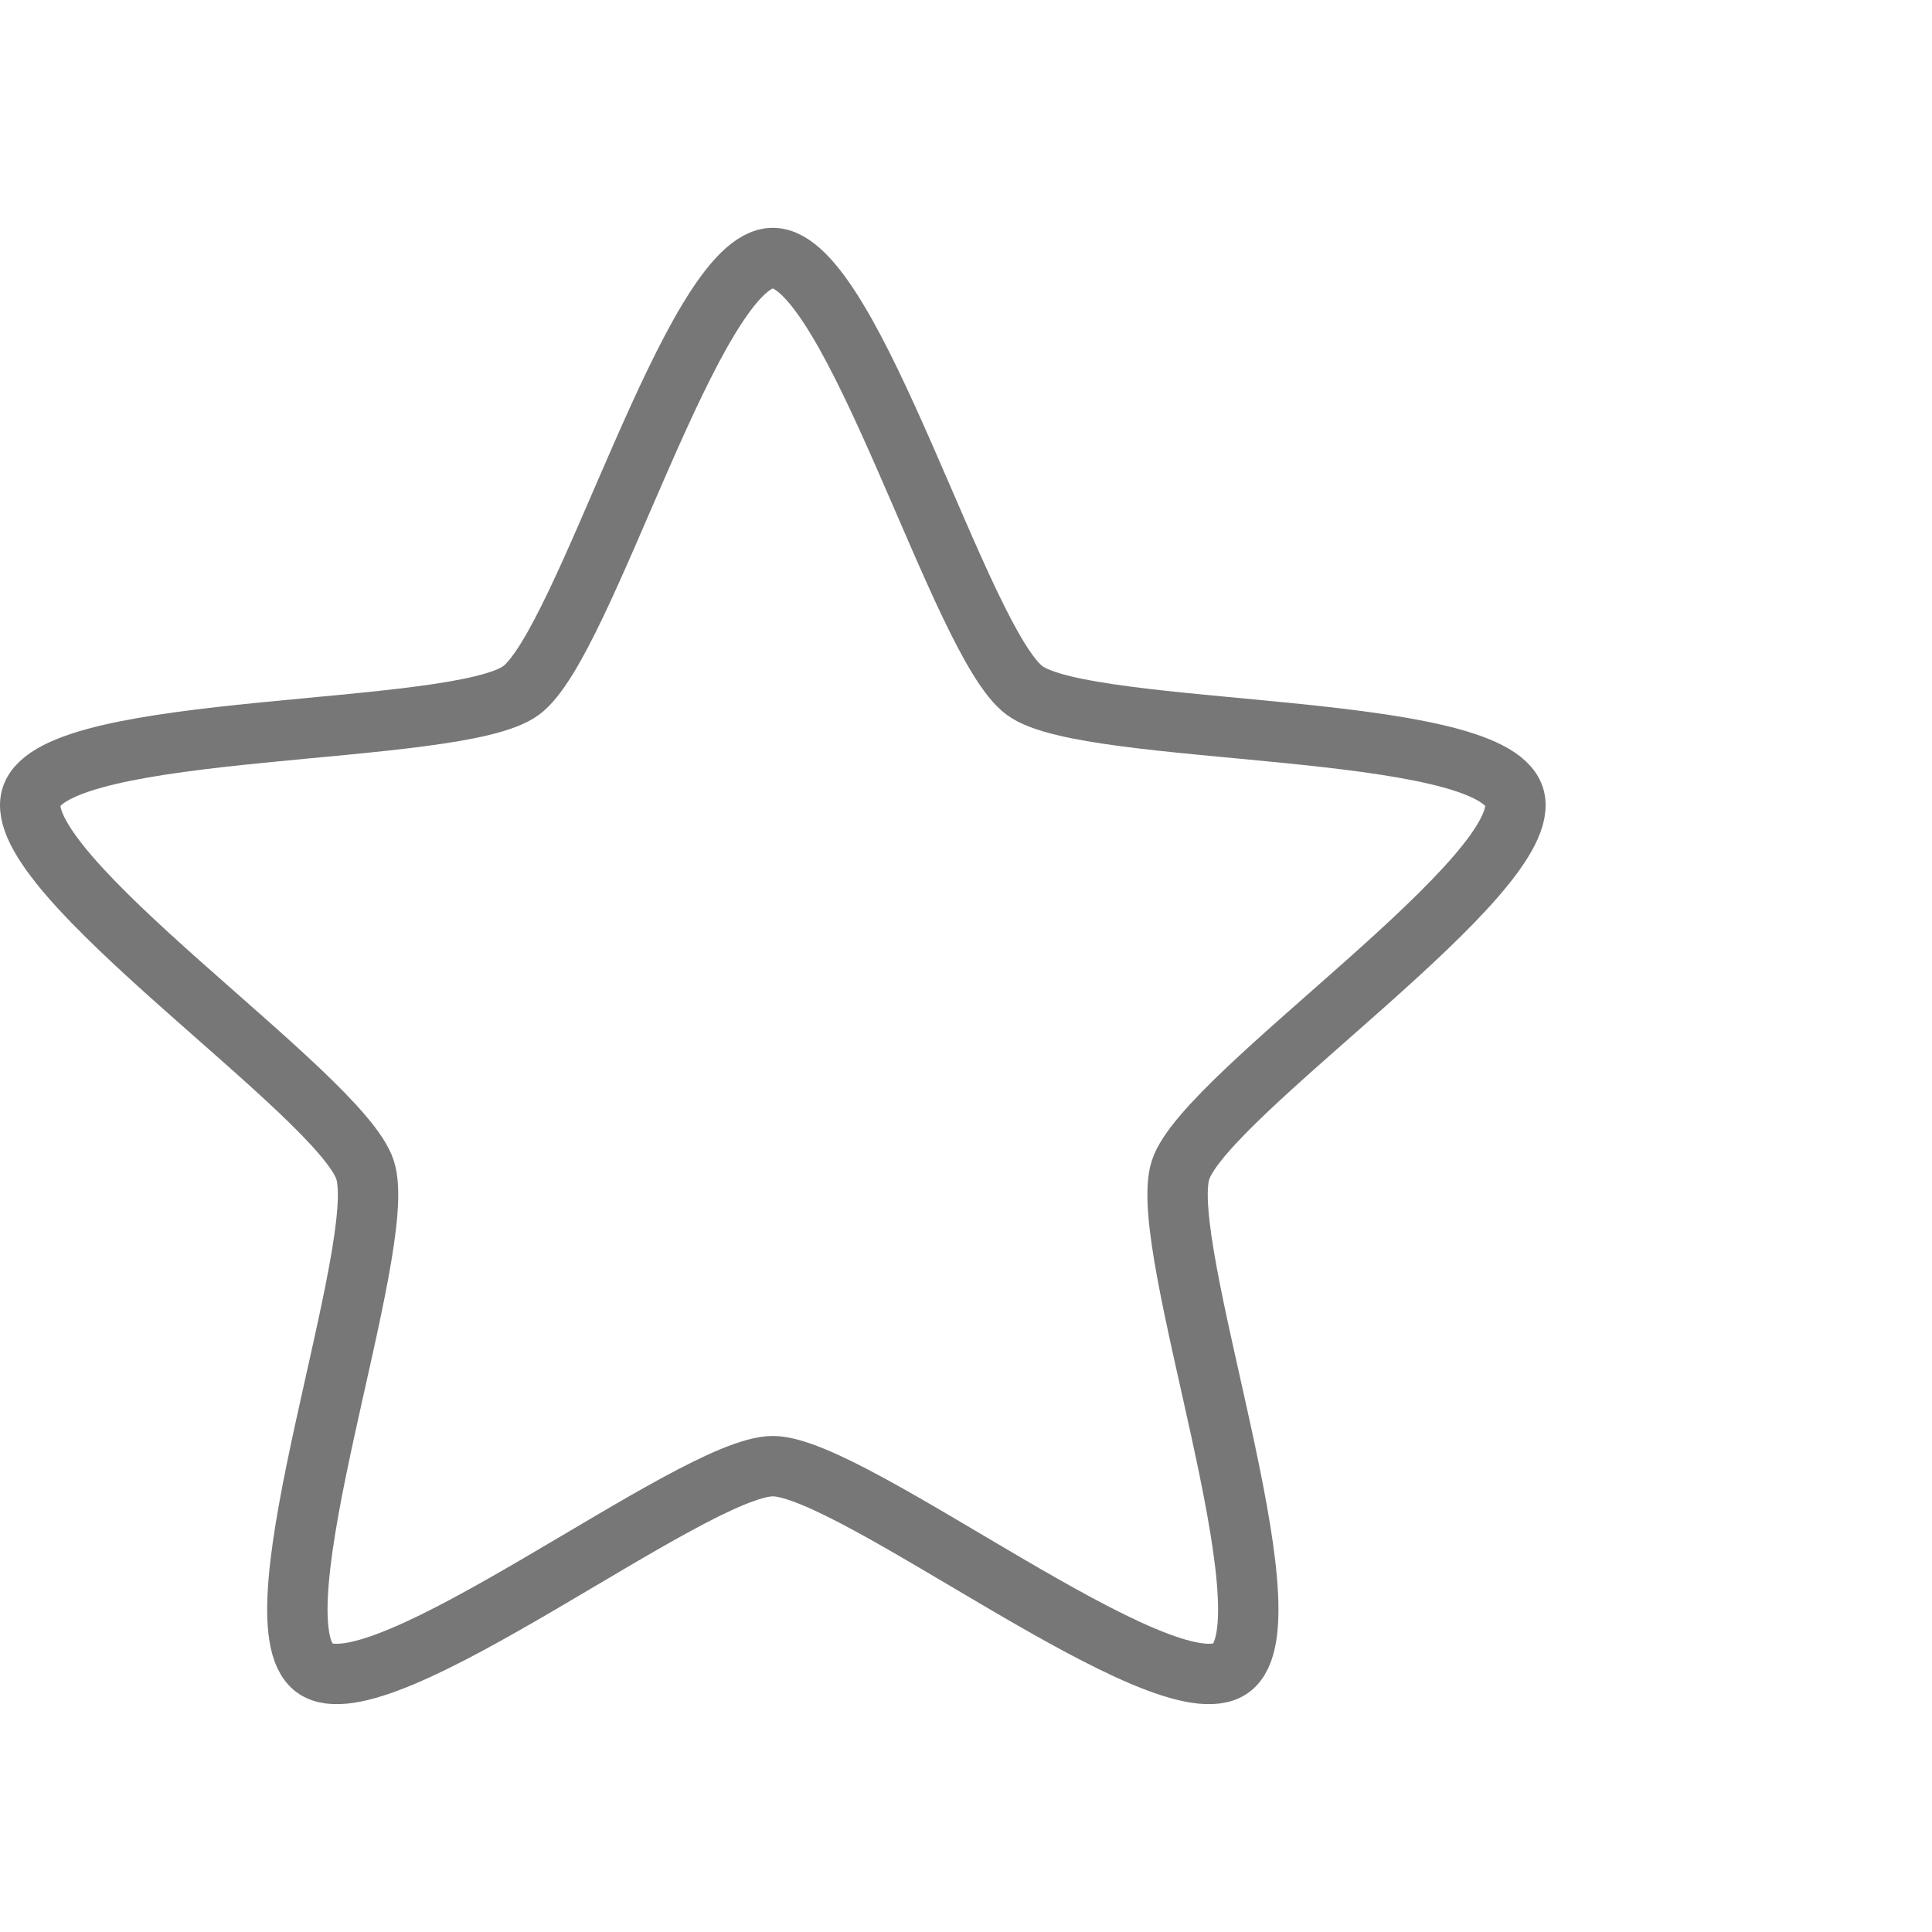
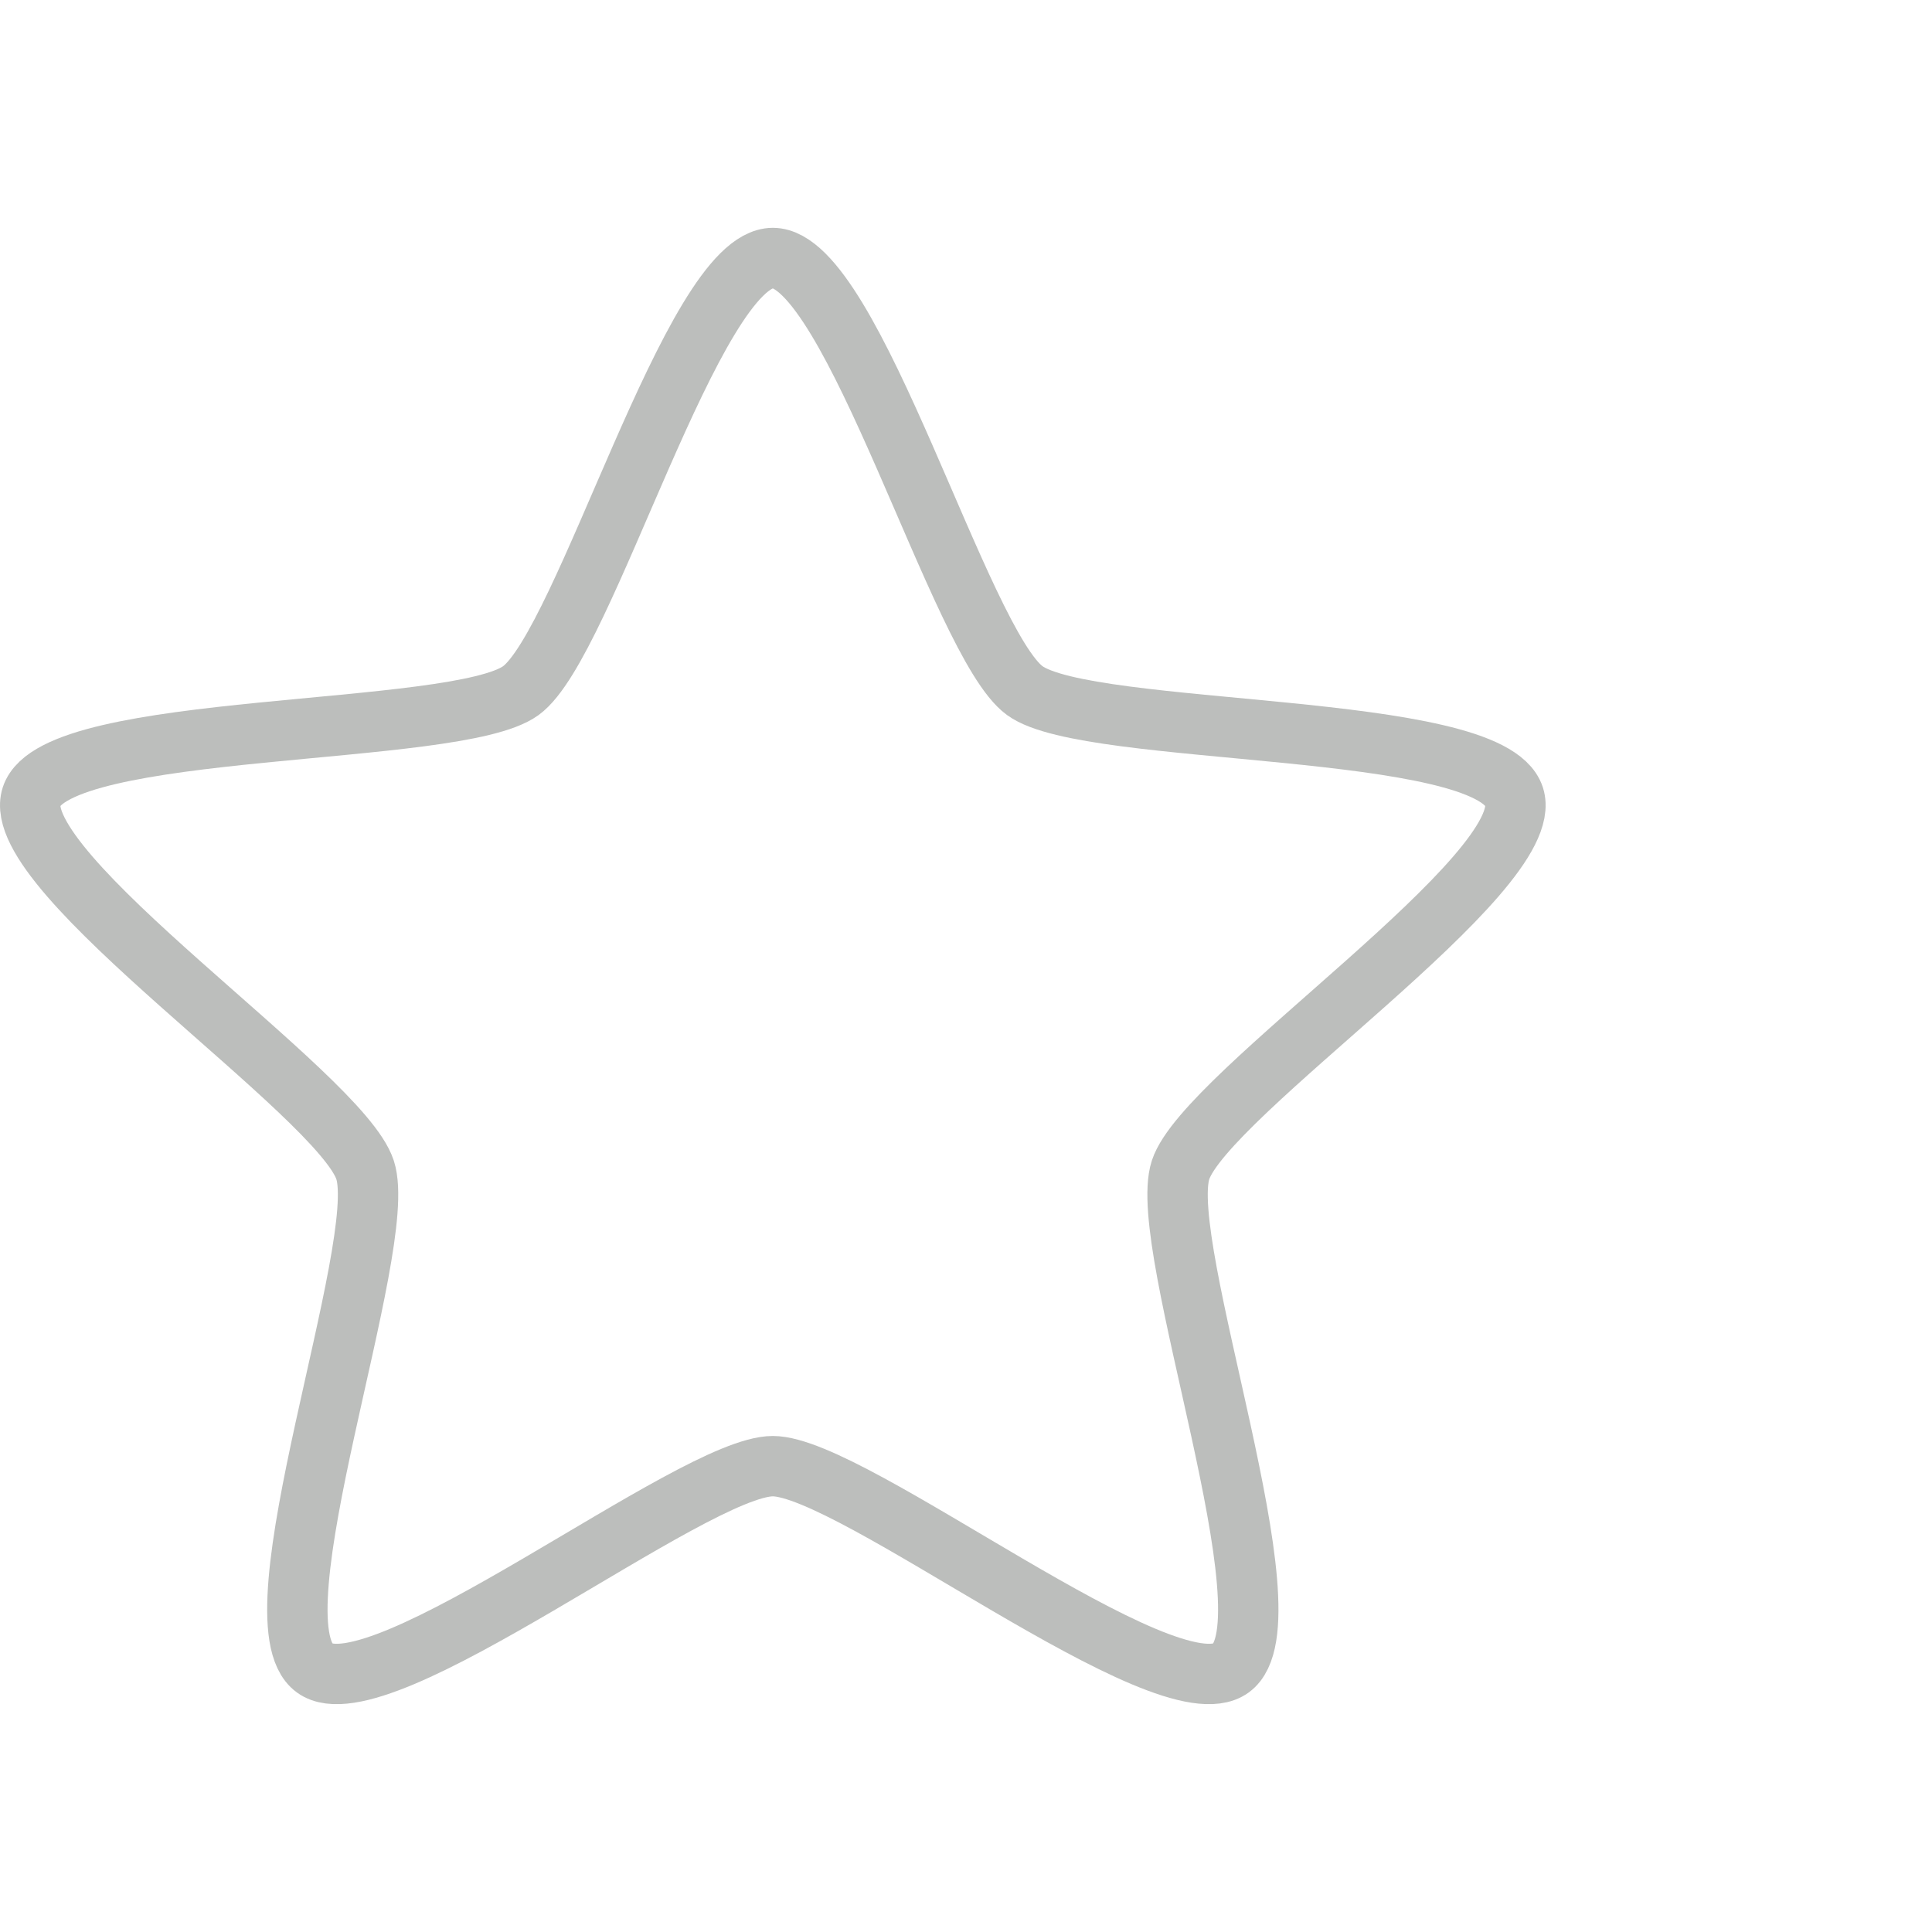
<svg xmlns="http://www.w3.org/2000/svg" width="128" height="128" version="1.1" viewBox="0 0 128 128">
-   <path d="m51.2 17.094c-5.307 0-12.401 25.543-16.694 28.663-4.294 3.119-30.779 1.973-32.419 7.02-1.64 5.047 20.461 19.687 22.101 24.735 1.64 5.047-7.635 29.882-3.341 33.001 4.294 3.119 25.046-13.376 30.354-13.376 5.307 1e-6 26.06 16.495 30.354 13.376 4.294-3.119-4.981-27.954-3.341-33.001 1.64-5.047 23.741-19.687 22.101-24.735-1.64-5.047-28.125-3.901-32.419-7.02-4.294-3.119-11.387-28.663-16.694-28.663z" fill="none" stroke="#777" stroke-linejoin="round" stroke-width="4" />
+   <path d="m51.2 17.094c-5.307 0-12.401 25.543-16.694 28.663-4.294 3.119-30.779 1.973-32.419 7.02-1.64 5.047 20.461 19.687 22.101 24.735 1.64 5.047-7.635 29.882-3.341 33.001 4.294 3.119 25.046-13.376 30.354-13.376 5.307 1e-6 26.06 16.495 30.354 13.376 4.294-3.119-4.981-27.954-3.341-33.001 1.64-5.047 23.741-19.687 22.101-24.735-1.64-5.047-28.125-3.901-32.419-7.02-4.294-3.119-11.387-28.663-16.694-28.663z" fill="none" stroke="#bcbebc" stroke-linejoin="round" stroke-width="4" />
</svg>
